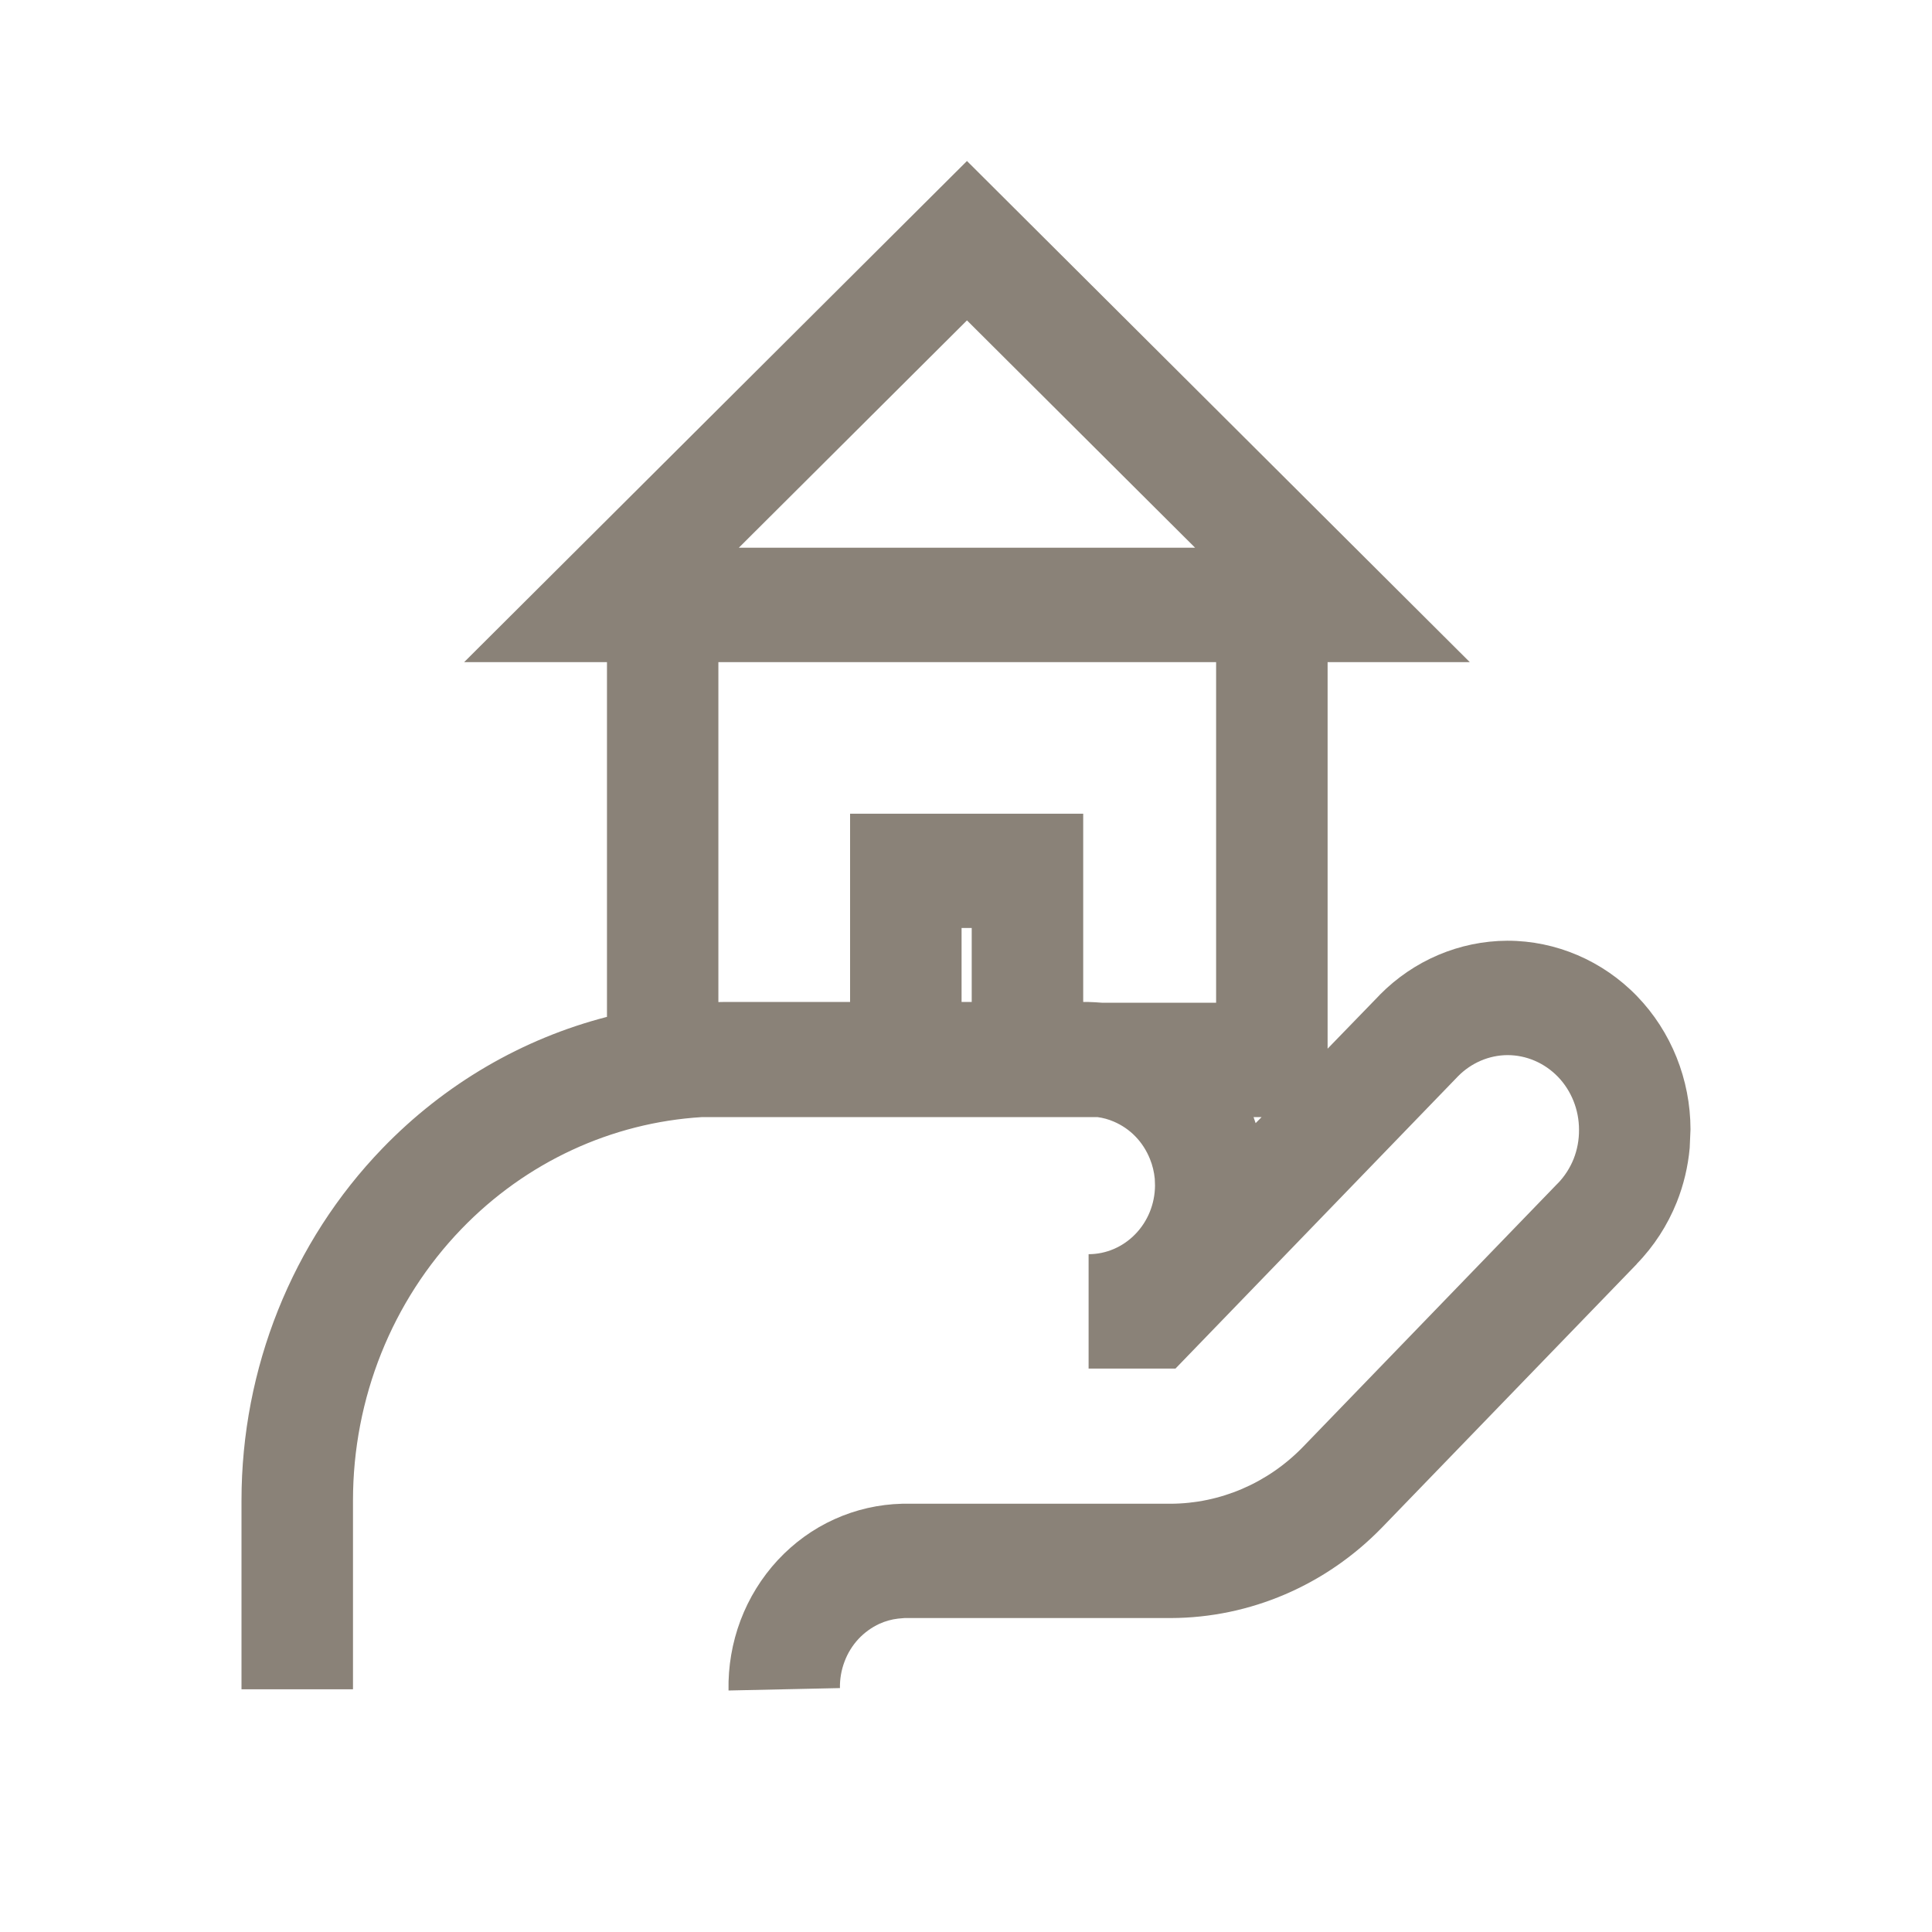
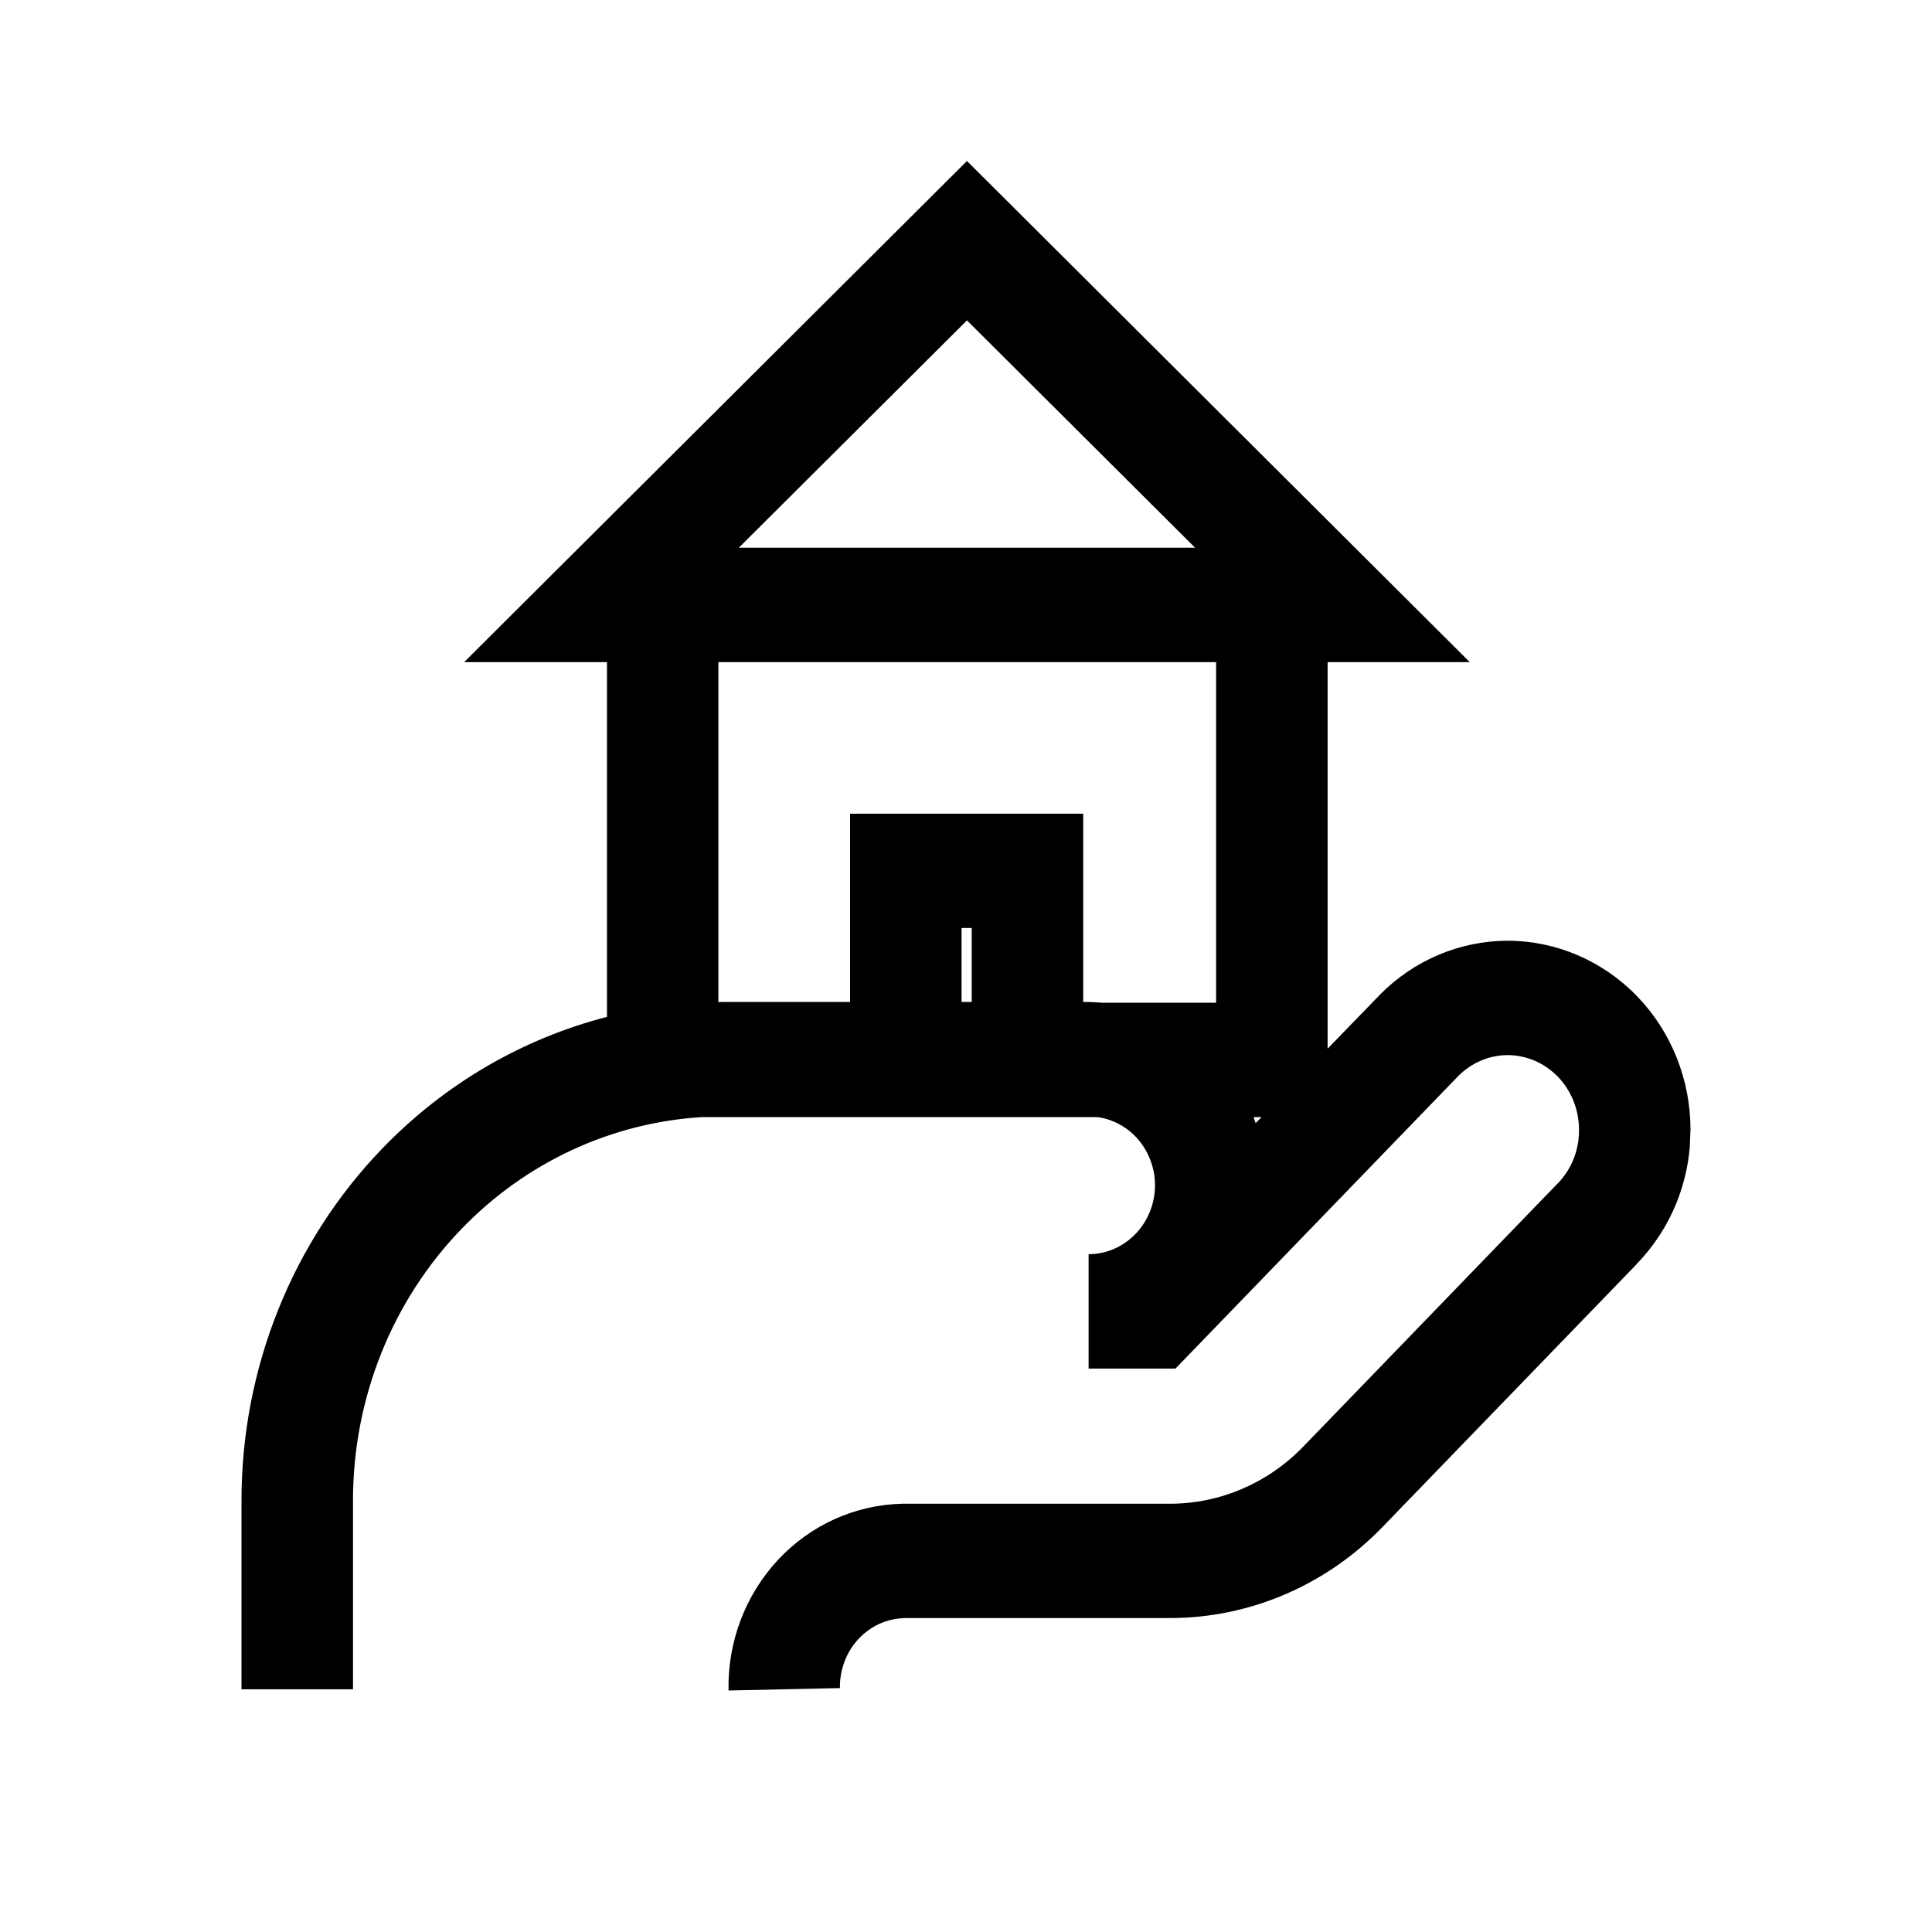
<svg xmlns="http://www.w3.org/2000/svg" width="24" height="24" viewBox="0 0 24 24" fill="none">
-   <path d="M3 18.638C3 17 3.629 15.427 4.75 14.266C5.525 13.463 6.492 12.902 7.54 12.632V8.225H5.766L12.012 2L18.258 8.225H16.492V13.027L17.136 12.363L17.141 12.357C17.563 11.93 18.13 11.689 18.723 11.686H18.726C19.33 11.686 19.91 11.935 20.336 12.375C20.761 12.815 20.999 13.41 21 14.029L20.99 14.261C20.969 14.492 20.915 14.72 20.829 14.935C20.714 15.222 20.545 15.482 20.332 15.701L20.333 15.702L17.169 18.974L17.168 18.975C16.472 19.692 15.53 20.097 14.545 20.1H11.236L11.156 20.107C11.077 20.116 10.999 20.138 10.925 20.171C10.828 20.216 10.739 20.28 10.664 20.36C10.589 20.441 10.53 20.536 10.491 20.641C10.451 20.746 10.432 20.858 10.434 20.97L9.05 21C9.044 20.702 9.095 20.406 9.199 20.129C9.304 19.851 9.461 19.597 9.661 19.381C9.861 19.166 10.1 18.992 10.366 18.872C10.631 18.752 10.917 18.687 11.207 18.68L11.214 18.68H14.54C15.157 18.678 15.749 18.425 16.187 17.973L19.349 14.702L19.351 14.701C19.435 14.614 19.502 14.511 19.548 14.397C19.593 14.283 19.616 14.16 19.615 14.037V14.033C19.615 13.786 19.52 13.549 19.353 13.376C19.186 13.204 18.961 13.107 18.727 13.107C18.499 13.108 18.278 13.202 18.113 13.369L14.602 17.001H13.523V15.58C13.739 15.58 13.948 15.491 14.103 15.331C14.258 15.172 14.346 14.956 14.348 14.728L14.345 14.643C14.337 14.559 14.317 14.476 14.285 14.397C14.243 14.293 14.182 14.197 14.105 14.118C14.028 14.038 13.936 13.976 13.836 13.933C13.771 13.905 13.703 13.886 13.633 13.877H8.721C7.598 13.945 6.534 14.436 5.733 15.266C4.87 16.16 4.385 17.372 4.385 18.638V20.985H3V18.638ZM15.598 13.952L15.672 13.877H15.572C15.581 13.901 15.589 13.927 15.598 13.952ZM8.924 12.448C8.943 12.448 8.963 12.448 8.982 12.447H10.56V10.108H13.456V12.447H13.523C13.577 12.448 13.631 12.452 13.686 12.456H15.107V8.225H8.924V12.448ZM11.945 12.447H12.071V11.528H11.945V12.447ZM9.178 6.804H14.846L12.012 3.98L9.178 6.804Z" fill="#8A8278" />
+   <path d="M3 18.638C3 17 3.629 15.427 4.75 14.266C5.525 13.463 6.492 12.902 7.54 12.632V8.225H5.766L12.012 2L18.258 8.225H16.492V13.027L17.136 12.363L17.141 12.357C17.563 11.93 18.13 11.689 18.723 11.686H18.726C19.33 11.686 19.91 11.935 20.336 12.375C20.761 12.815 20.999 13.41 21 14.029L20.99 14.261C20.969 14.492 20.915 14.72 20.829 14.935C20.714 15.222 20.545 15.482 20.332 15.701L20.333 15.702L17.169 18.974L17.168 18.975C16.472 19.692 15.53 20.097 14.545 20.1H11.236L11.156 20.107C11.077 20.116 10.999 20.138 10.925 20.171C10.828 20.216 10.739 20.28 10.664 20.36C10.589 20.441 10.53 20.536 10.491 20.641C10.451 20.746 10.432 20.858 10.434 20.97L9.05 21C9.044 20.702 9.095 20.406 9.199 20.129C9.304 19.851 9.461 19.597 9.661 19.381C9.861 19.166 10.1 18.992 10.366 18.872C10.631 18.752 10.917 18.687 11.207 18.68L11.214 18.68H14.54C15.157 18.678 15.749 18.425 16.187 17.973L19.349 14.702L19.351 14.701C19.435 14.614 19.502 14.511 19.548 14.397C19.593 14.283 19.616 14.16 19.615 14.037V14.033C19.615 13.786 19.52 13.549 19.353 13.376C19.186 13.204 18.961 13.107 18.727 13.107C18.499 13.108 18.278 13.202 18.113 13.369L14.602 17.001H13.523V15.58C13.739 15.58 13.948 15.491 14.103 15.331C14.258 15.172 14.346 14.956 14.348 14.728L14.345 14.643C14.337 14.559 14.317 14.476 14.285 14.397C14.243 14.293 14.182 14.197 14.105 14.118C14.028 14.038 13.936 13.976 13.836 13.933C13.771 13.905 13.703 13.886 13.633 13.877H8.721C7.598 13.945 6.534 14.436 5.733 15.266C4.87 16.16 4.385 17.372 4.385 18.638V20.985H3V18.638ZM15.598 13.952L15.672 13.877H15.572C15.581 13.901 15.589 13.927 15.598 13.952ZM8.924 12.448C8.943 12.448 8.963 12.448 8.982 12.447H10.56V10.108H13.456V12.447H13.523C13.577 12.448 13.631 12.452 13.686 12.456H15.107V8.225H8.924V12.448ZM11.945 12.447H12.071V11.528H11.945V12.447ZM9.178 6.804H14.846L12.012 3.98L9.178 6.804Z" fill="currentColor" />
</svg>
